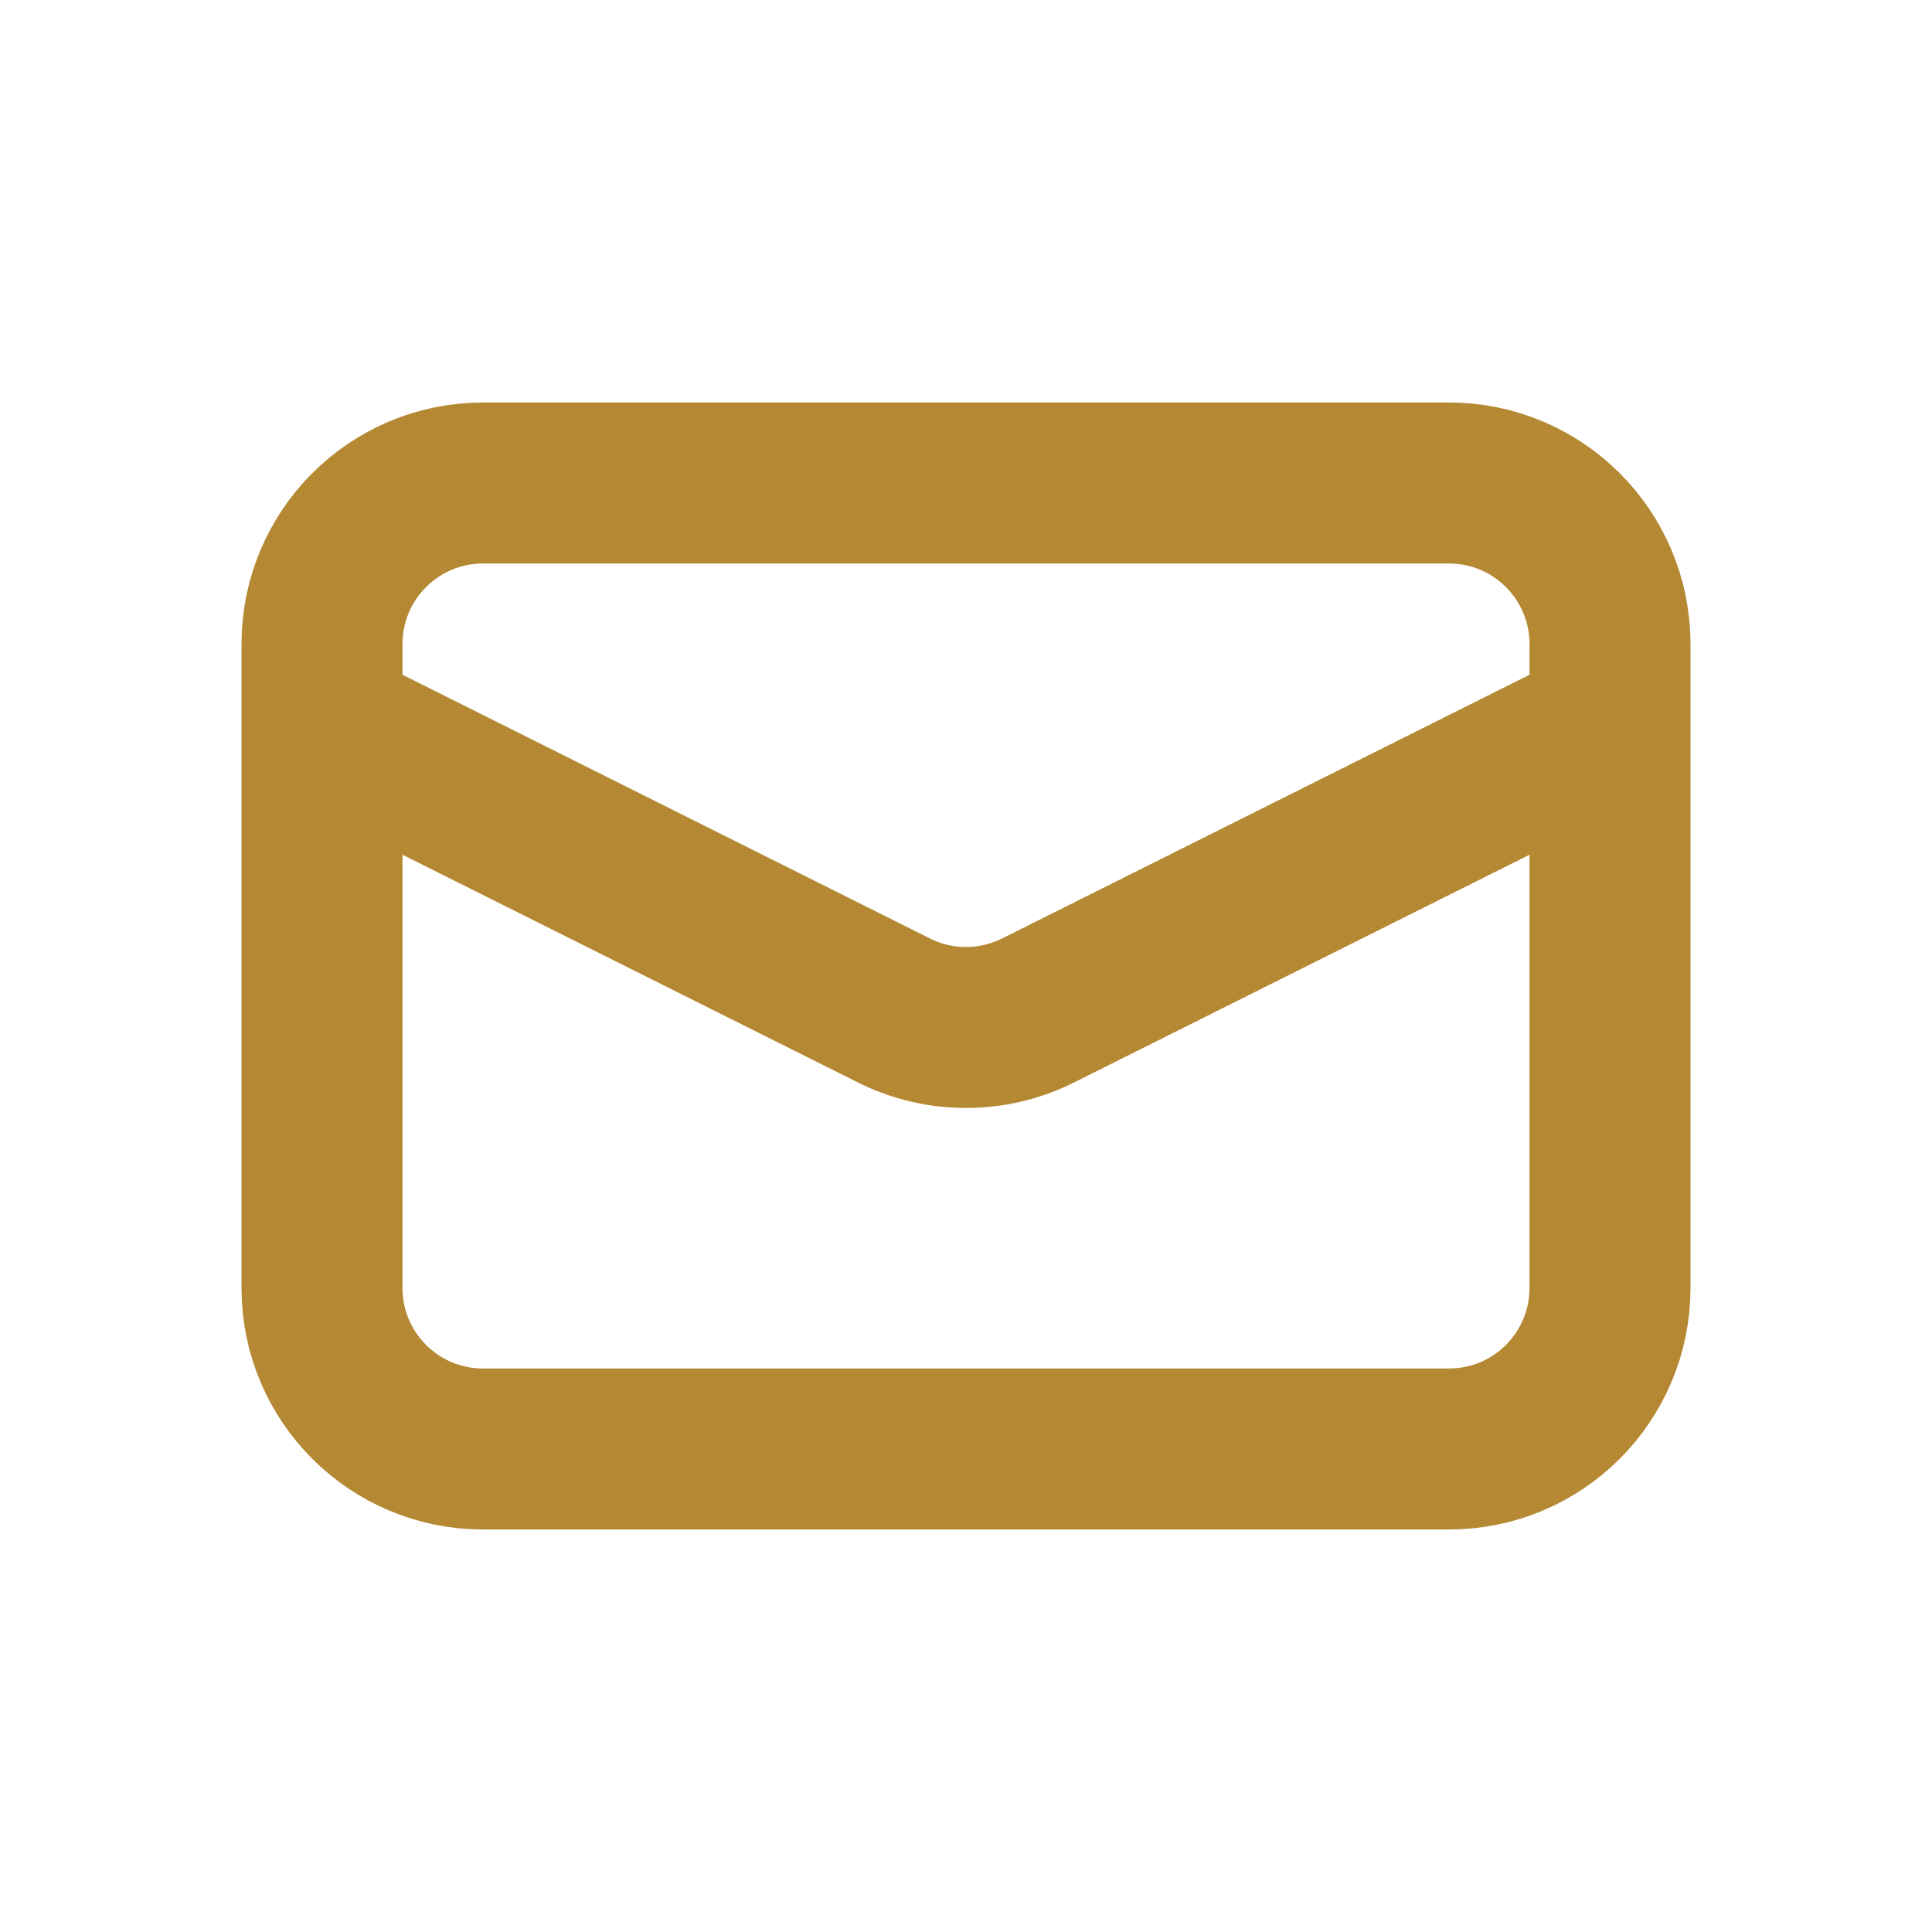
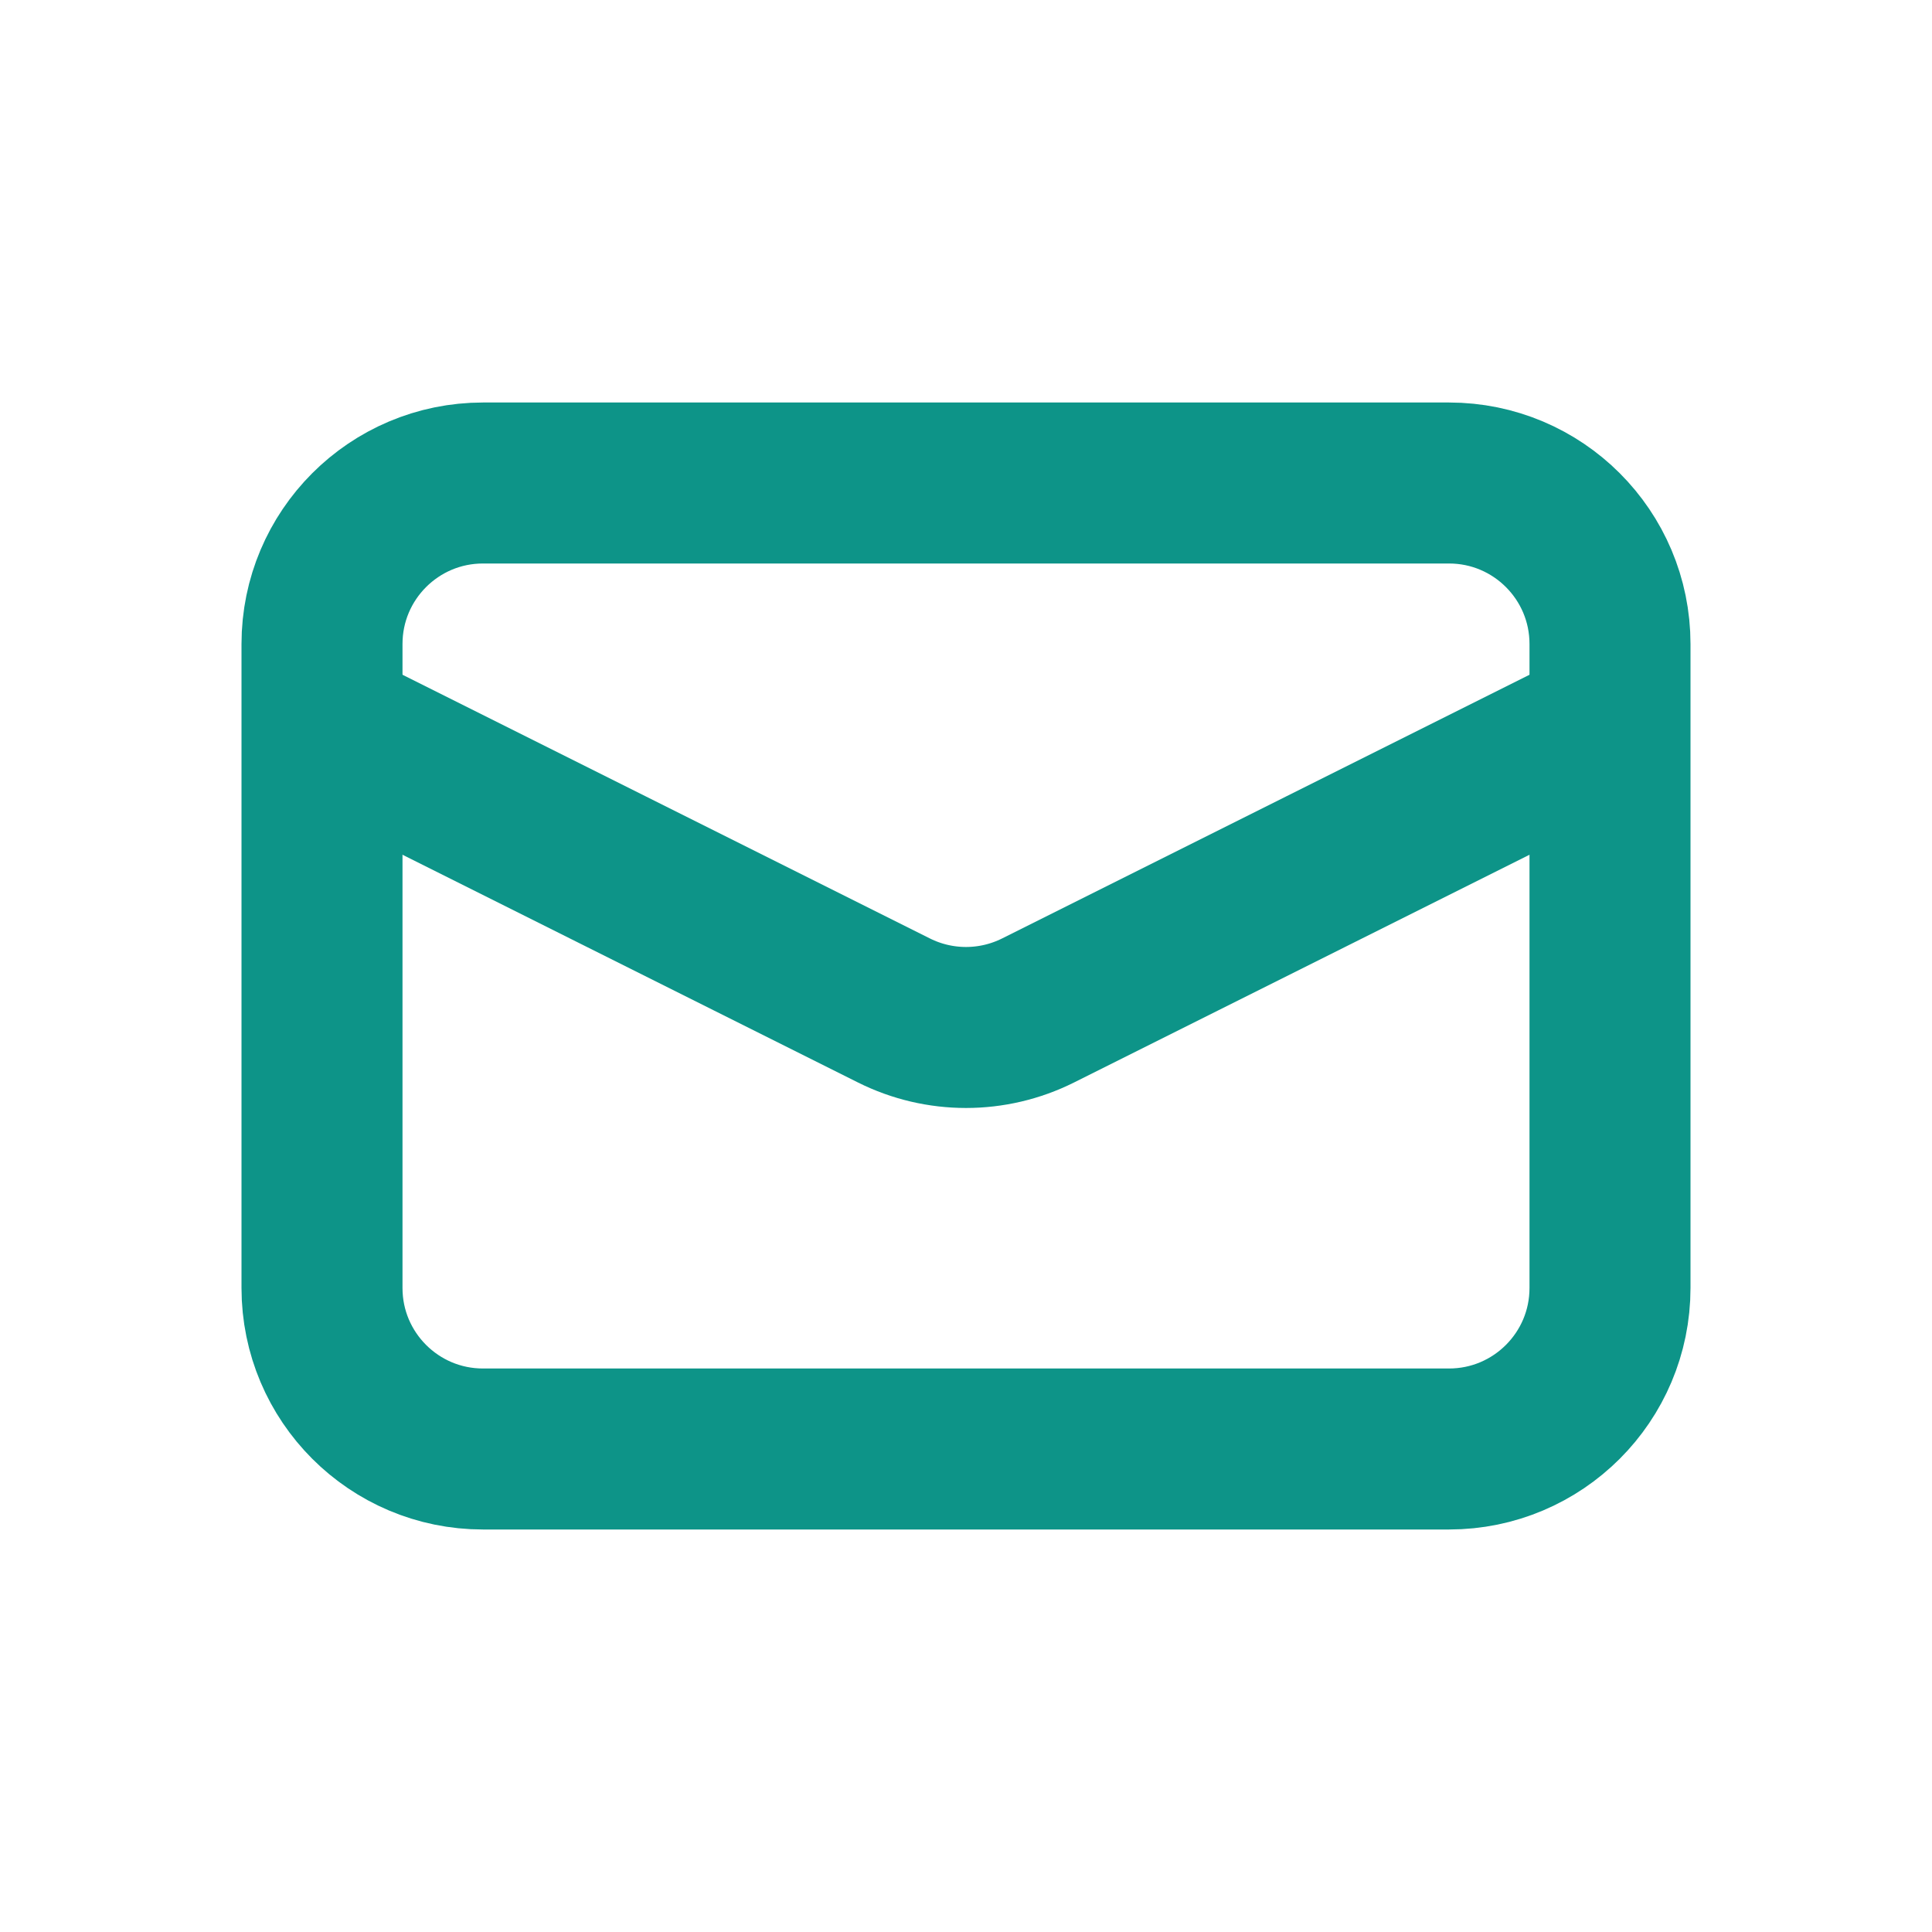
<svg xmlns="http://www.w3.org/2000/svg" fill="none" height="24" viewBox="0 0 24 24" width="24">
-   <rect height="12" rx="2" stroke="#B58934" stroke-width="2" width="16" x="4" y="6" />
-   <path d="M4 9L11.106 12.553C11.669 12.834 12.331 12.834 12.894 12.553L20 9" stroke="#B58934" stroke-width="2" />
+   <rect height="12" rx="2" stroke="#0D9488" stroke-width="2" width="16" x="4" y="6" />
+   <path d="M4 9L11.106 12.553C11.669 12.834 12.331 12.834 12.894 12.553L20 9" stroke="#0D9488" stroke-width="2" />
</svg>
